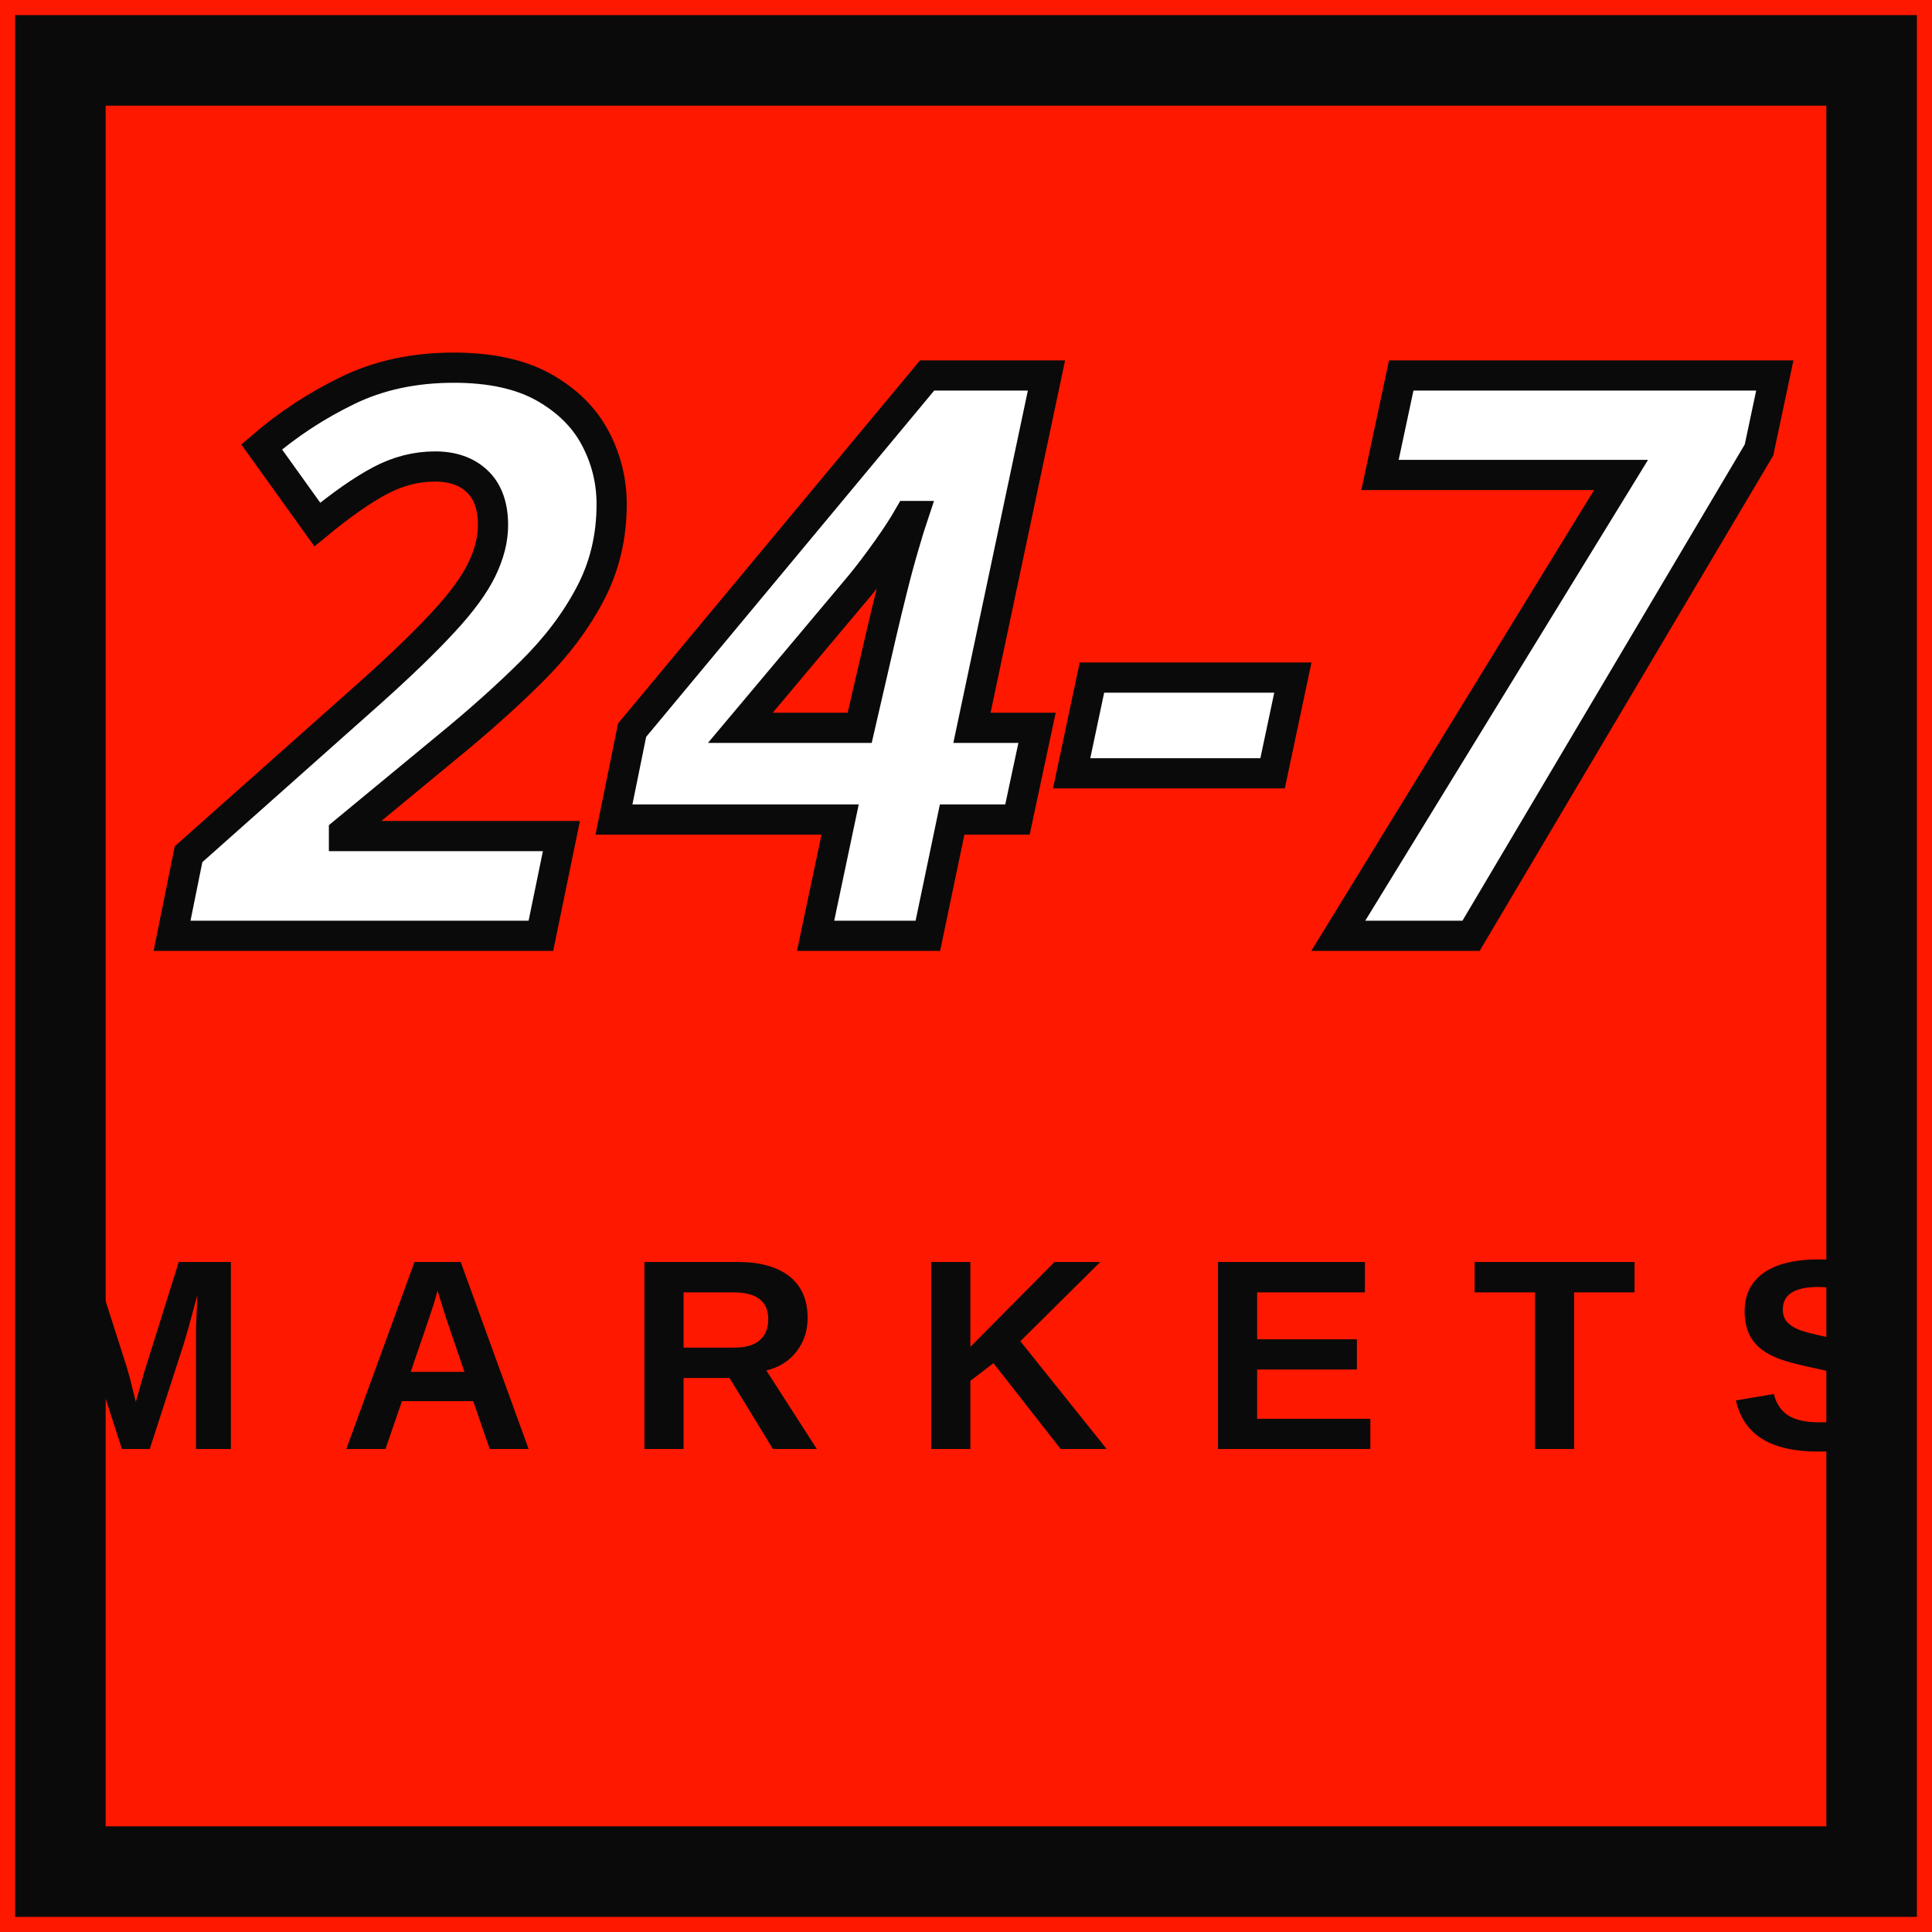
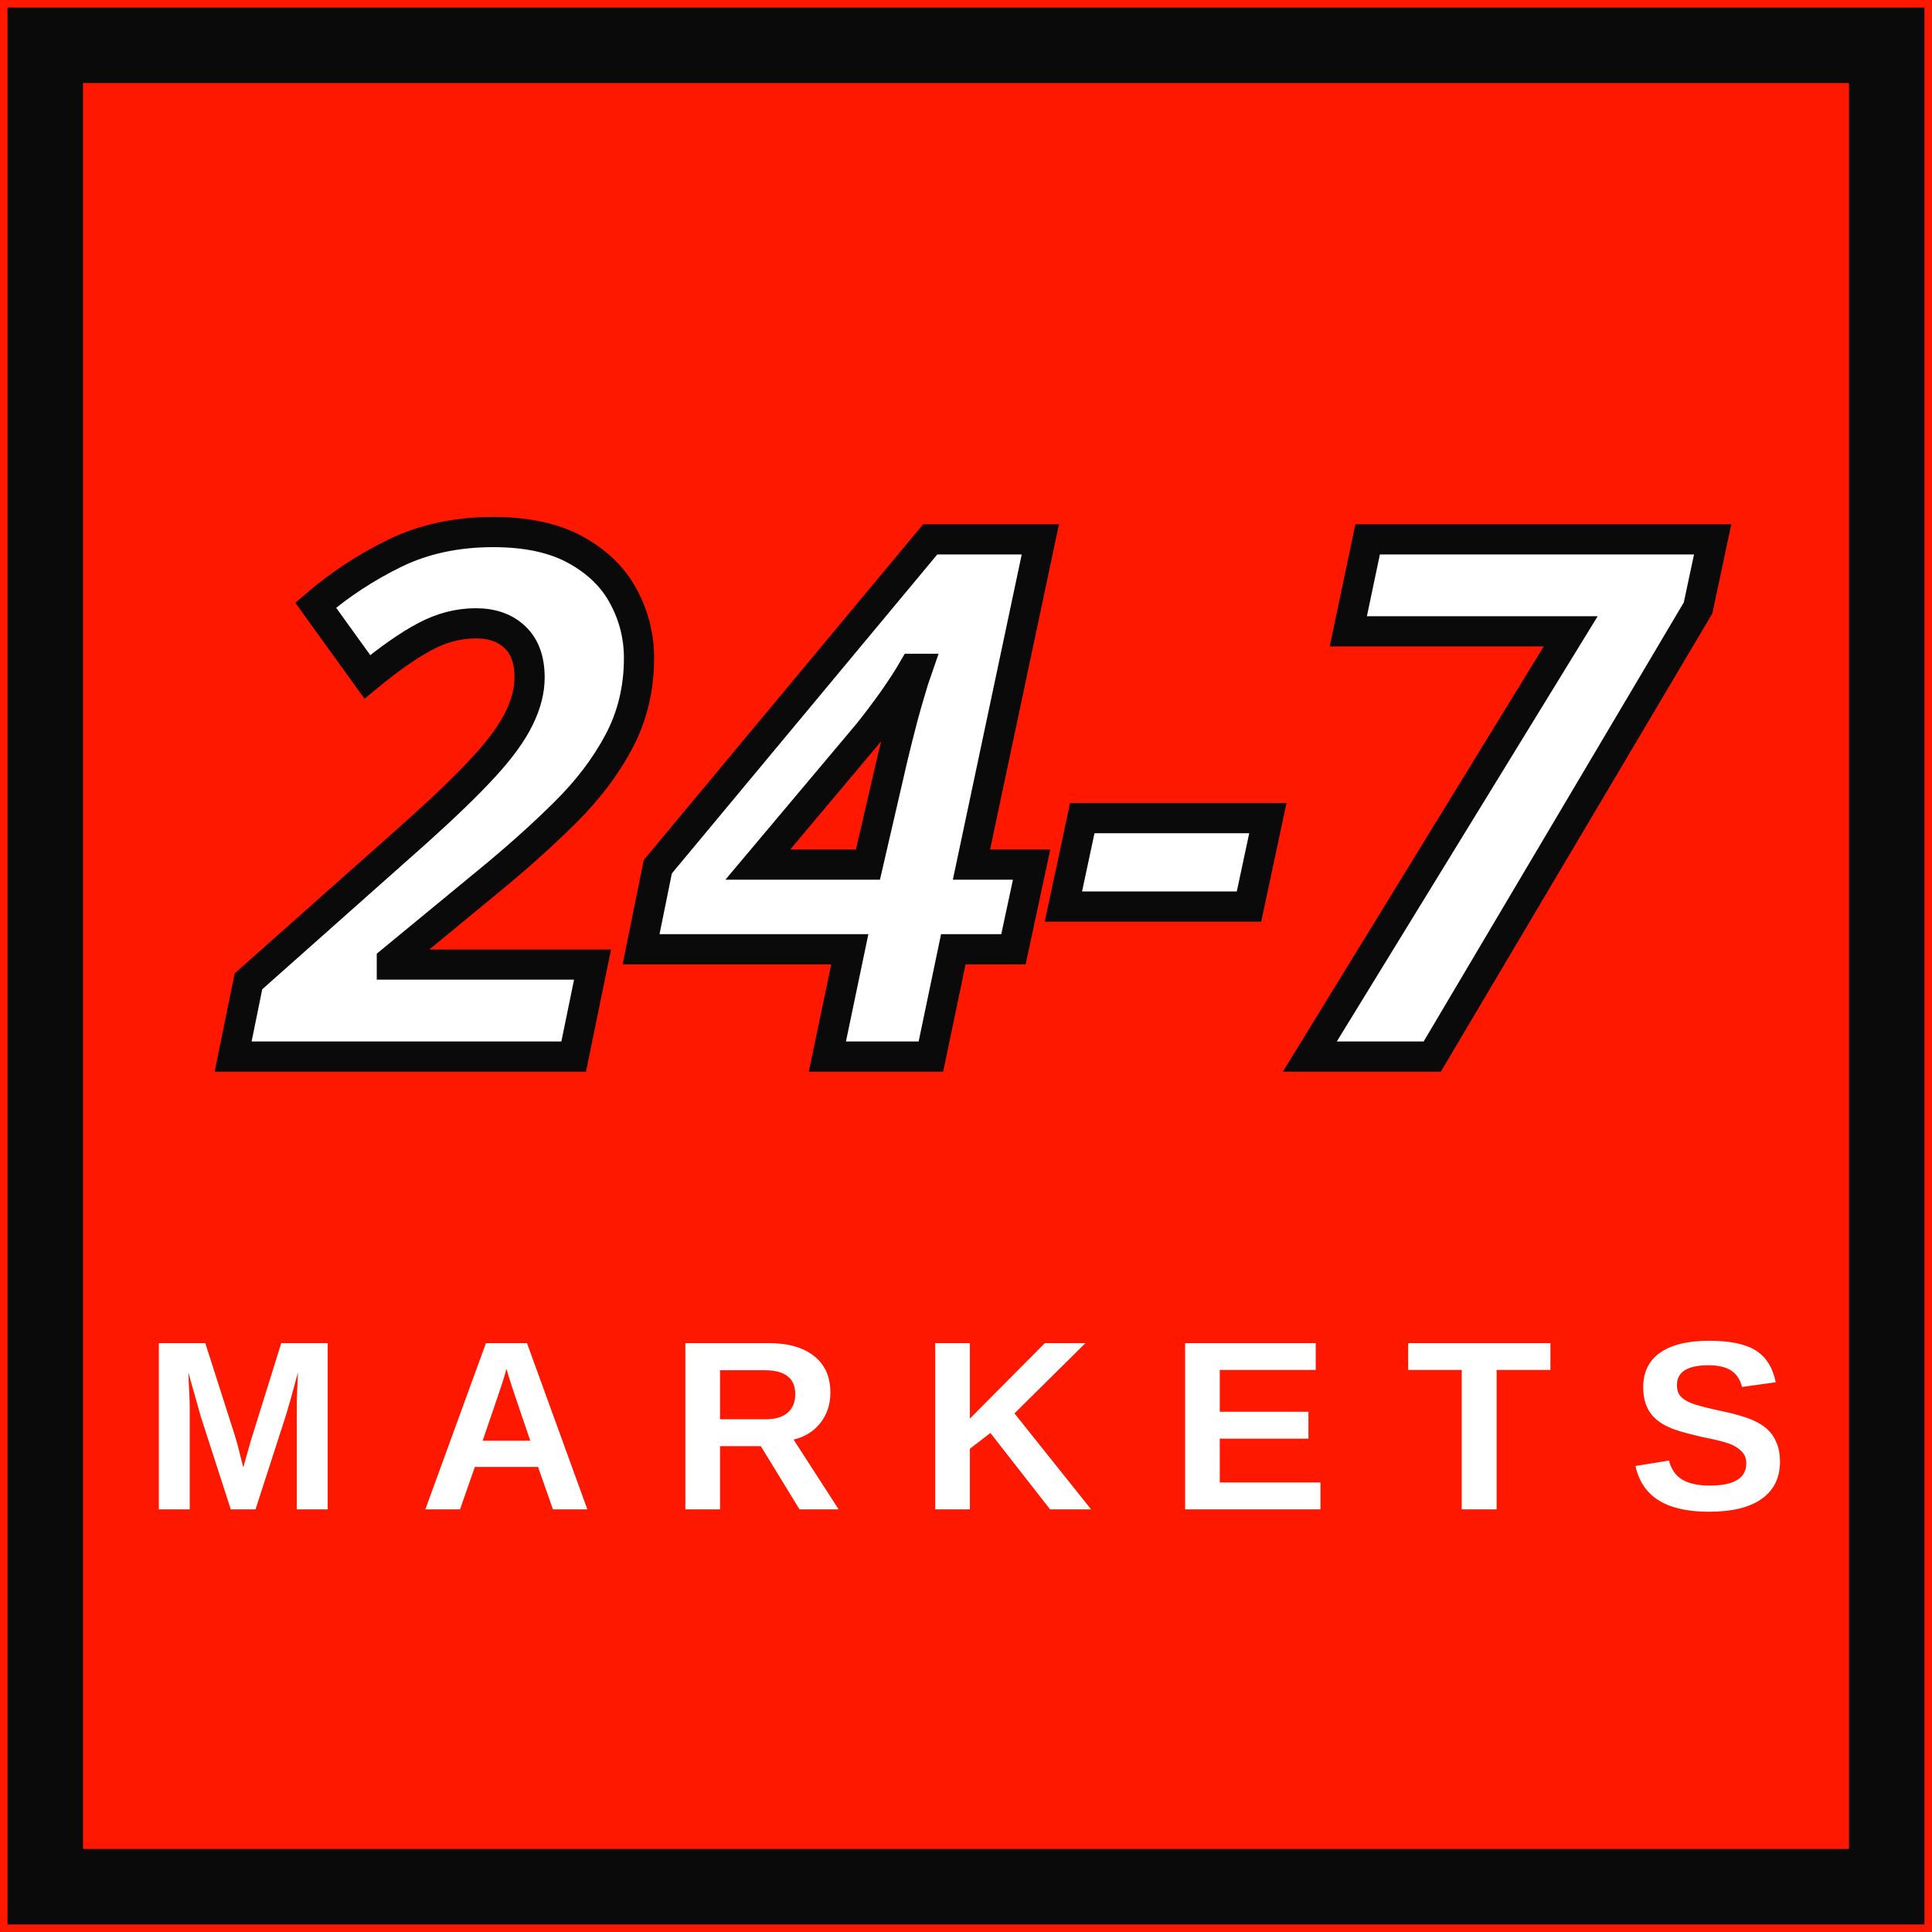
<svg xmlns="http://www.w3.org/2000/svg" viewBox="0 0 128 128">
  <rect width="128" height="128" fill="#ff1800" />
-   <rect x="4" y="4" width="120" height="120" fill="none" stroke="#0a0a0a" stroke-width="6" />
-   <text x="64" y="62" text-anchor="middle" font-family="Arial Black, sans-serif" font-size="52" font-weight="900" font-style="italic" fill="#ffffff" stroke="#0a0a0a" stroke-width="2">24-7</text>
-   <text x="64" y="96" text-anchor="middle" font-family="Arial, sans-serif" font-size="18" font-weight="700" letter-spacing="6" fill="#0a0a0a">MARKETS</text>
+   <rect x="3" y="3" width="122" height="122" fill="none" stroke="#0a0a0a" stroke-width="5" />
+   <text x="64" y="70" text-anchor="middle" font-family="Arial Black, sans-serif" font-size="48" font-weight="900" font-style="italic" fill="#ffffff" stroke="#0a0a0a" stroke-width="2">24-7</text>
+   <text x="64" y="100" text-anchor="middle" font-family="Arial, sans-serif" font-size="16" font-weight="700" letter-spacing="5" fill="#ffffff">MARKETS</text>
</svg>
